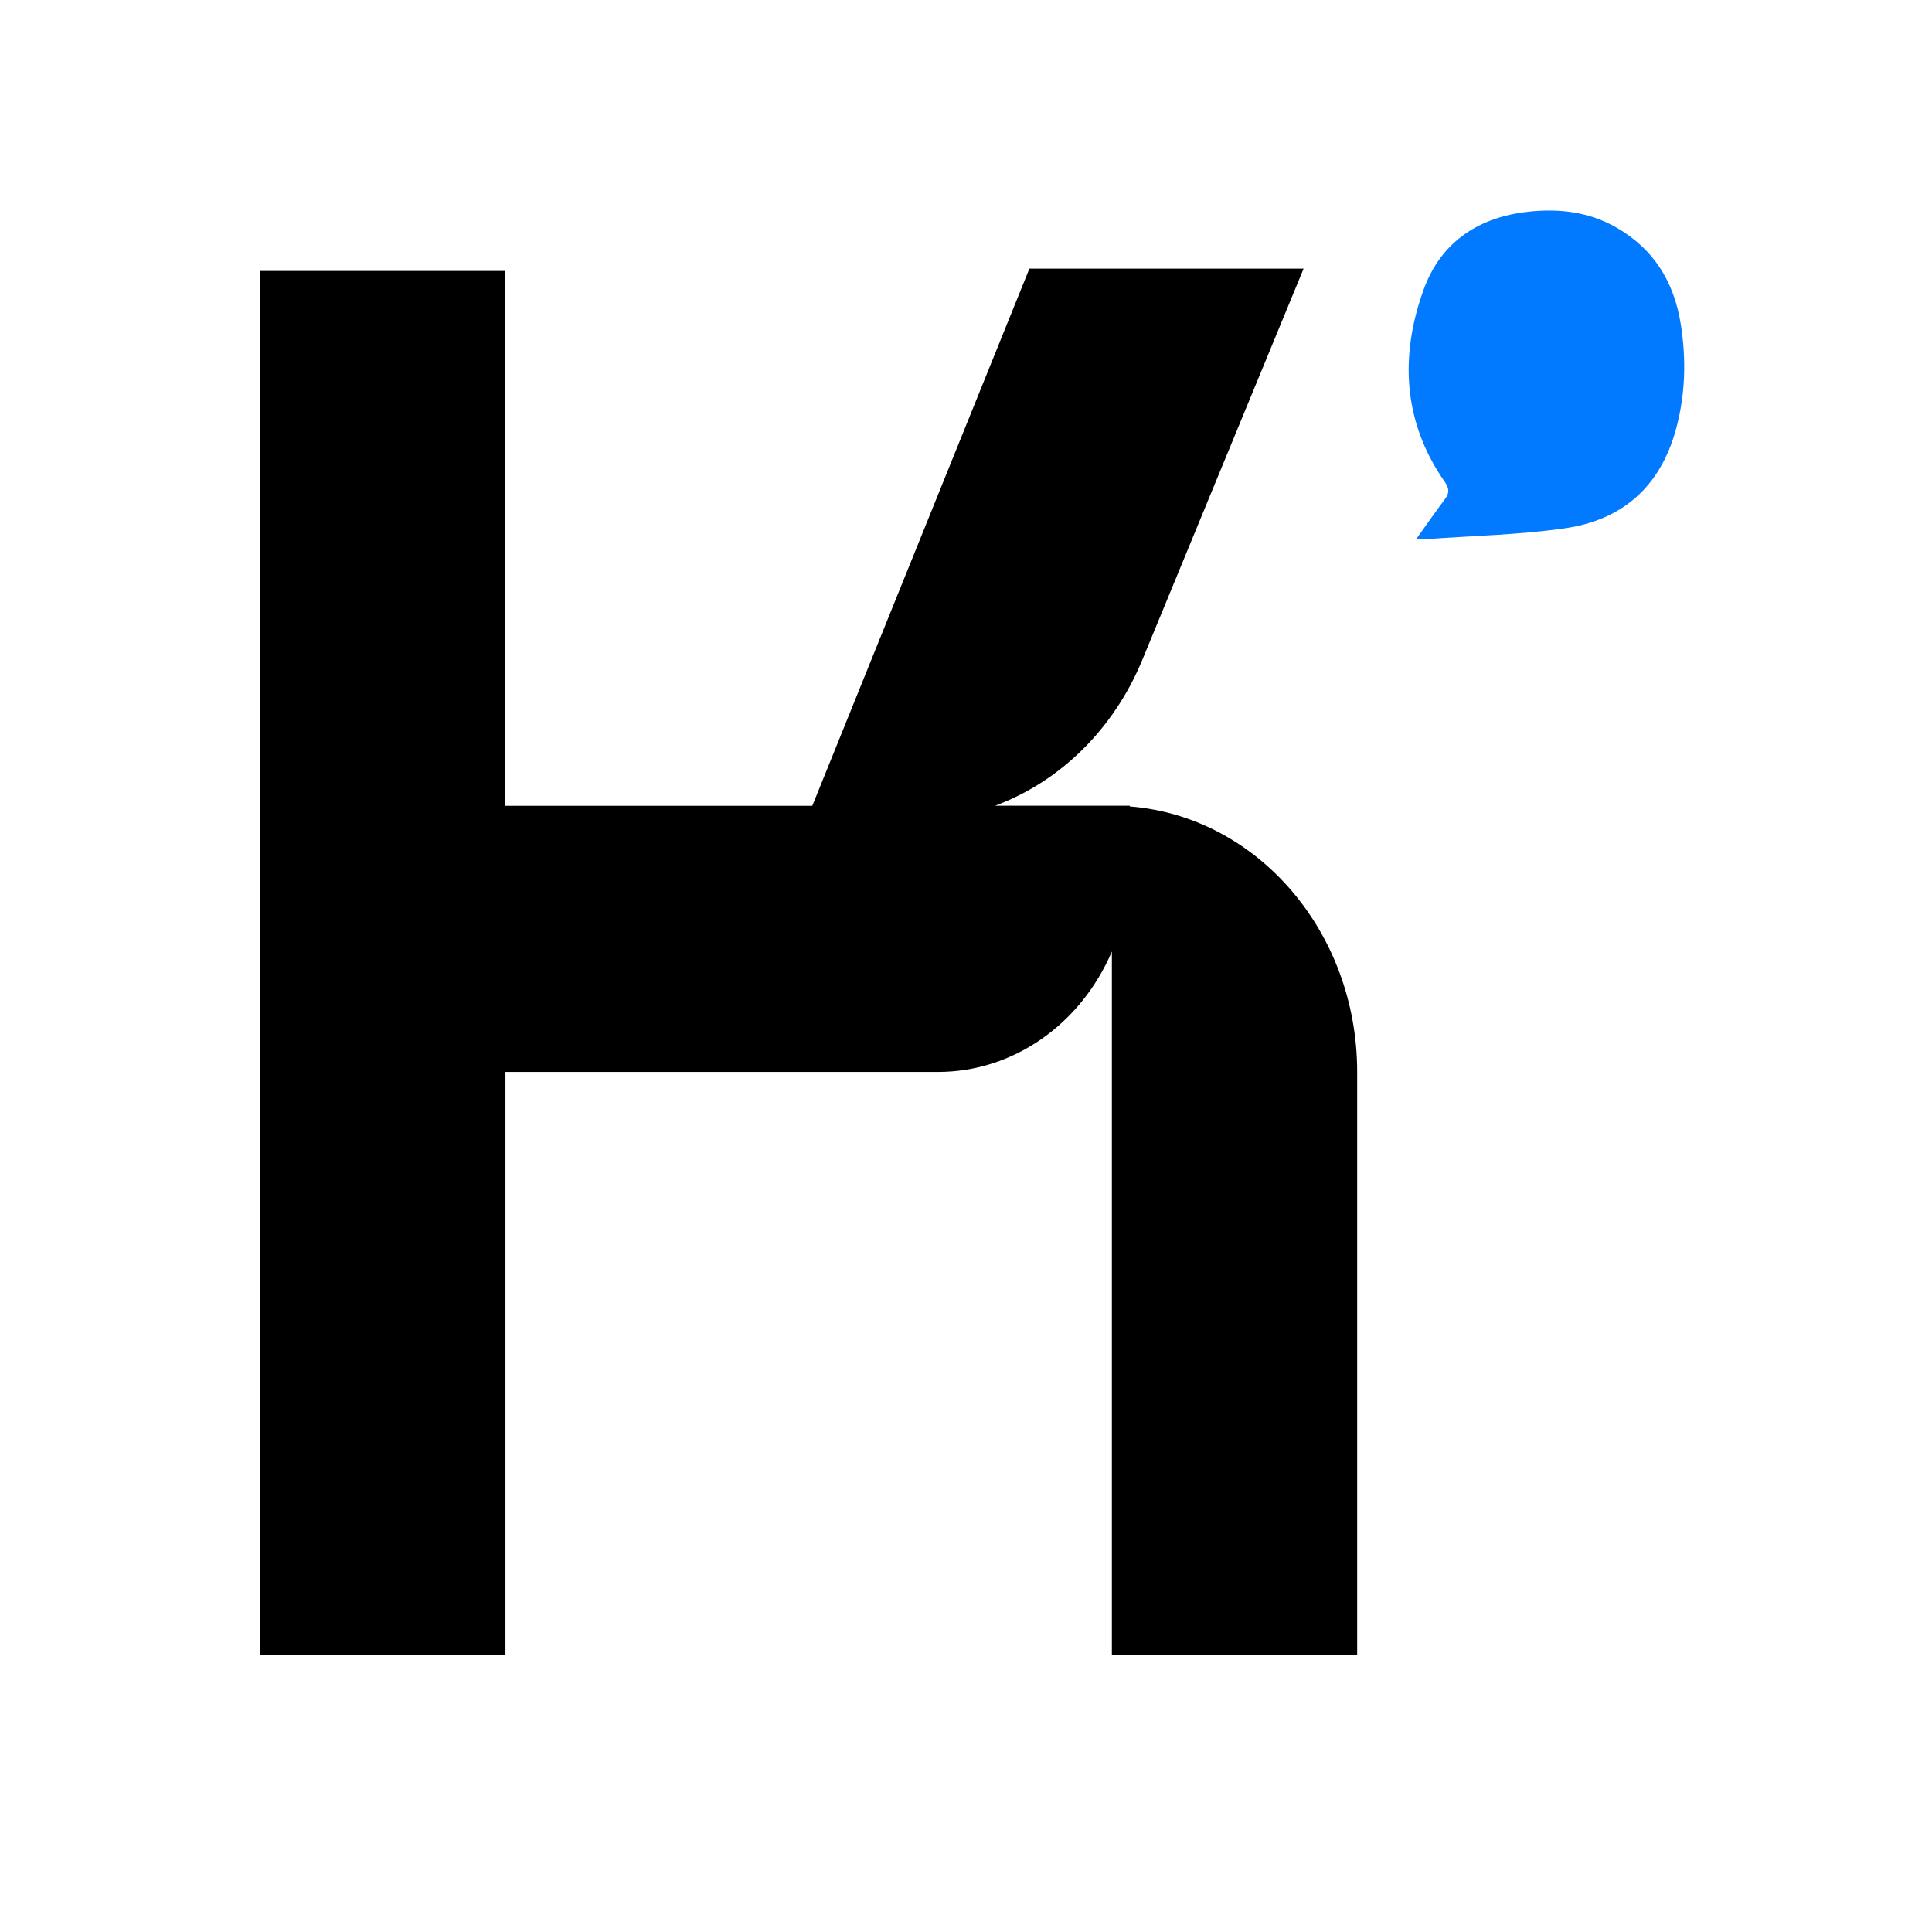
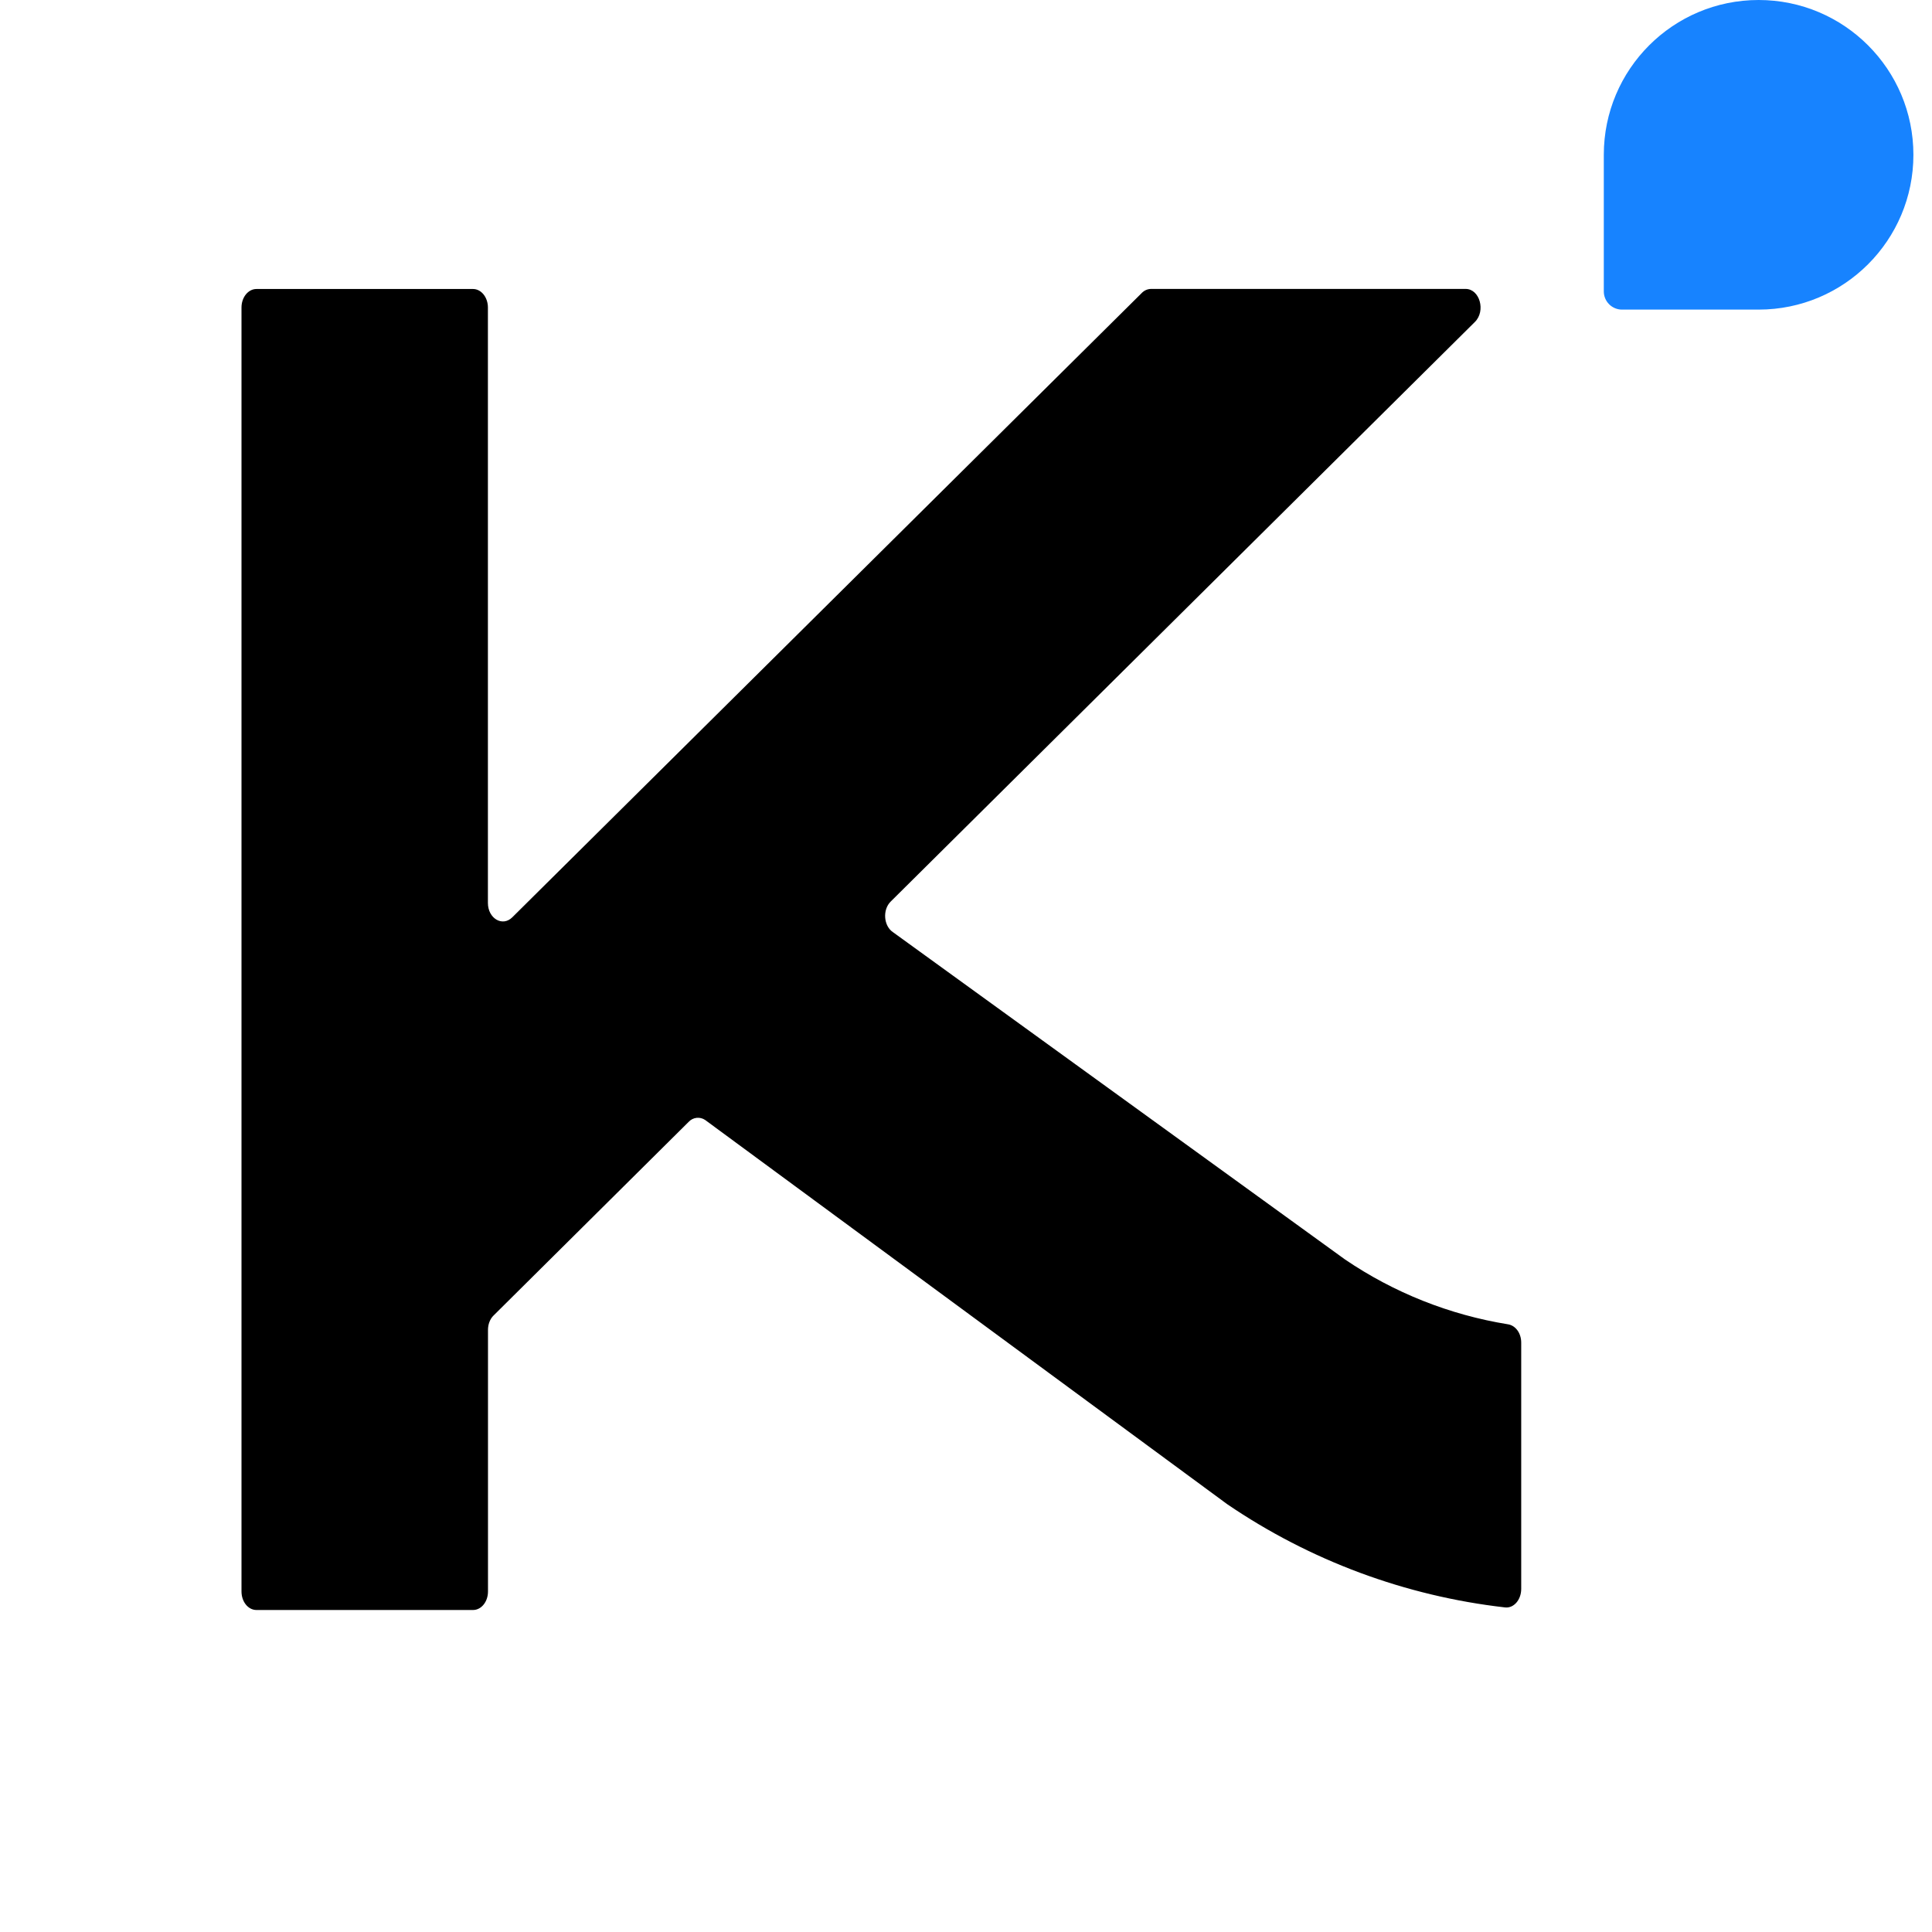
- <svg xmlns="http://www.w3.org/2000/svg" viewBox="0 0 500 500">
-   <path d="M 366.509 139.511 C 369.182 135.79 371.531 132.388 374.007 129.096 C 375.158 127.545 375.059 126.375 373.939 124.752 C 363.197 109.425 362.18 92.407 368.364 75.139 C 373.006 62.145 383.273 56.055 395.823 54.758 C 403.649 53.956 411.326 54.831 418.449 58.958 C 427.799 64.389 433.243 72.667 435.015 84.094 C 436.426 93.208 436.165 102.11 433.783 110.938 C 429.572 126.569 419.219 134.667 405.029 136.714 C 393.249 138.424 381.306 138.638 369.428 139.511 C 368.511 139.579 367.577 139.511 366.509 139.511 Z" fill="#027AFF" style="" transform="matrix(1, 0, 0, 1, -5.684341886080802e-14, 2.842170943040401e-14)" />
-   <path d="M 337.374 69.515 L 266.41 69.515 L 210.223 208.543 L 130.793 208.543 L 130.793 70.121 L 67.323 70.121 L 67.323 428.316 L 130.81 428.316 L 130.81 277.416 L 242.754 277.416 C 262.06 277.416 279.617 265.256 287.75 246.265 L 287.75 428.316 L 351.236 428.316 L 351.236 277.416 C 351.236 241.313 325.563 211.337 292.376 208.703 L 292.376 208.526 L 257.519 208.526 C 274.496 202.222 288.292 188.552 295.626 170.784 L 337.374 69.515 Z" style="" transform="matrix(1, 0, 0, 1, -5.684341886080802e-14, 2.842170943040401e-14)" />
+ <svg xmlns="http://www.w3.org/2000/svg" height="1em" style="flex:none;line-height:1" viewBox="0 0 24 24" width="1em">
+   <path d="M21.846 0a1.923 1.923 0 110 3.846H20.15a.226.226 0 01-.227-.226V1.923C19.923.861 20.784 0 21.846 0z" fill="#1783FF" />
+   <path d="M11.065 11.199l7.257-7.2c.137-.136.06-.41-.116-.41H14.3a.164.164 0 00-.117.051l-7.82 7.756c-.122.12-.302.013-.302-.179V3.82c0-.127-.083-.23-.185-.23H3.186c-.103 0-.186.103-.186.23V19.77c0 .128.083.23.186.23h2.69c.103 0 .186-.102.186-.23v-3.25c0-.069.025-.135.069-.178l2.424-2.406a.158.158 0 01.205-.023l6.484 4.772a7.677 7.677 0 003.453 1.283c.108.012.2-.095.2-.23v-3.06c0-.117-.07-.212-.164-.227a5.028 5.028 0 01-2.027-.807l-5.613-4.064c-.117-.078-.132-.279-.028-.381z" />
</svg>
